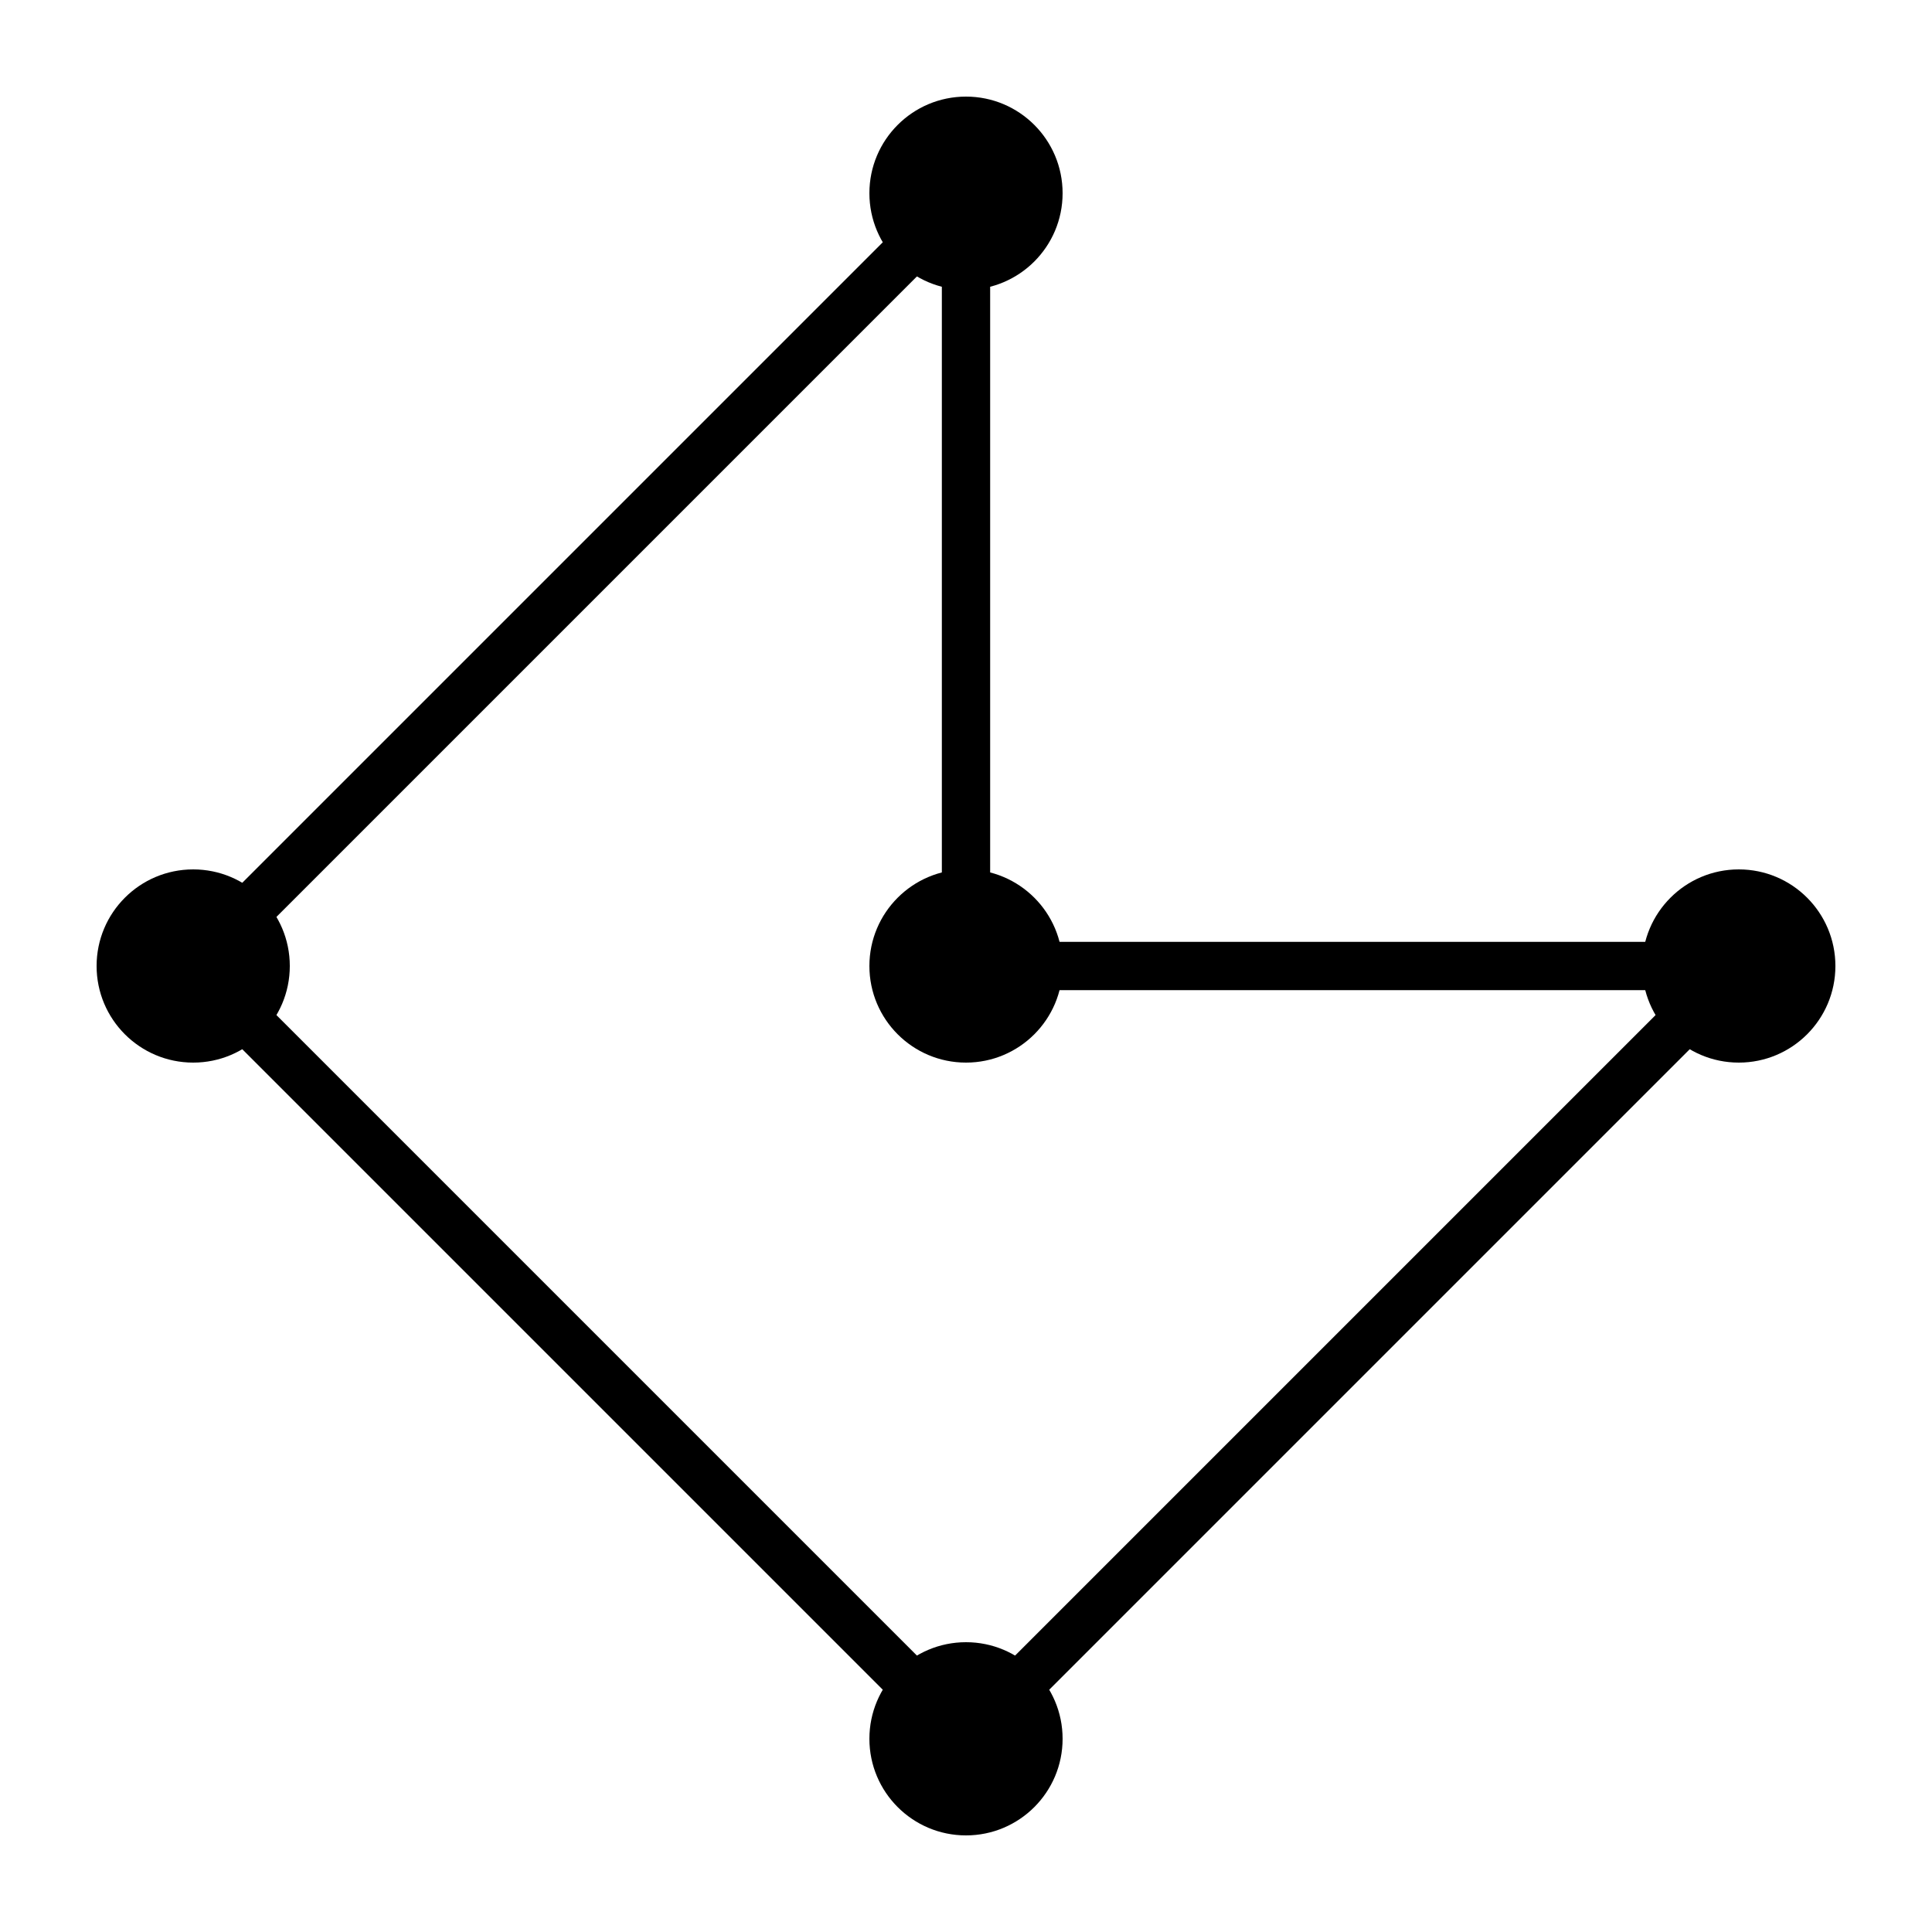
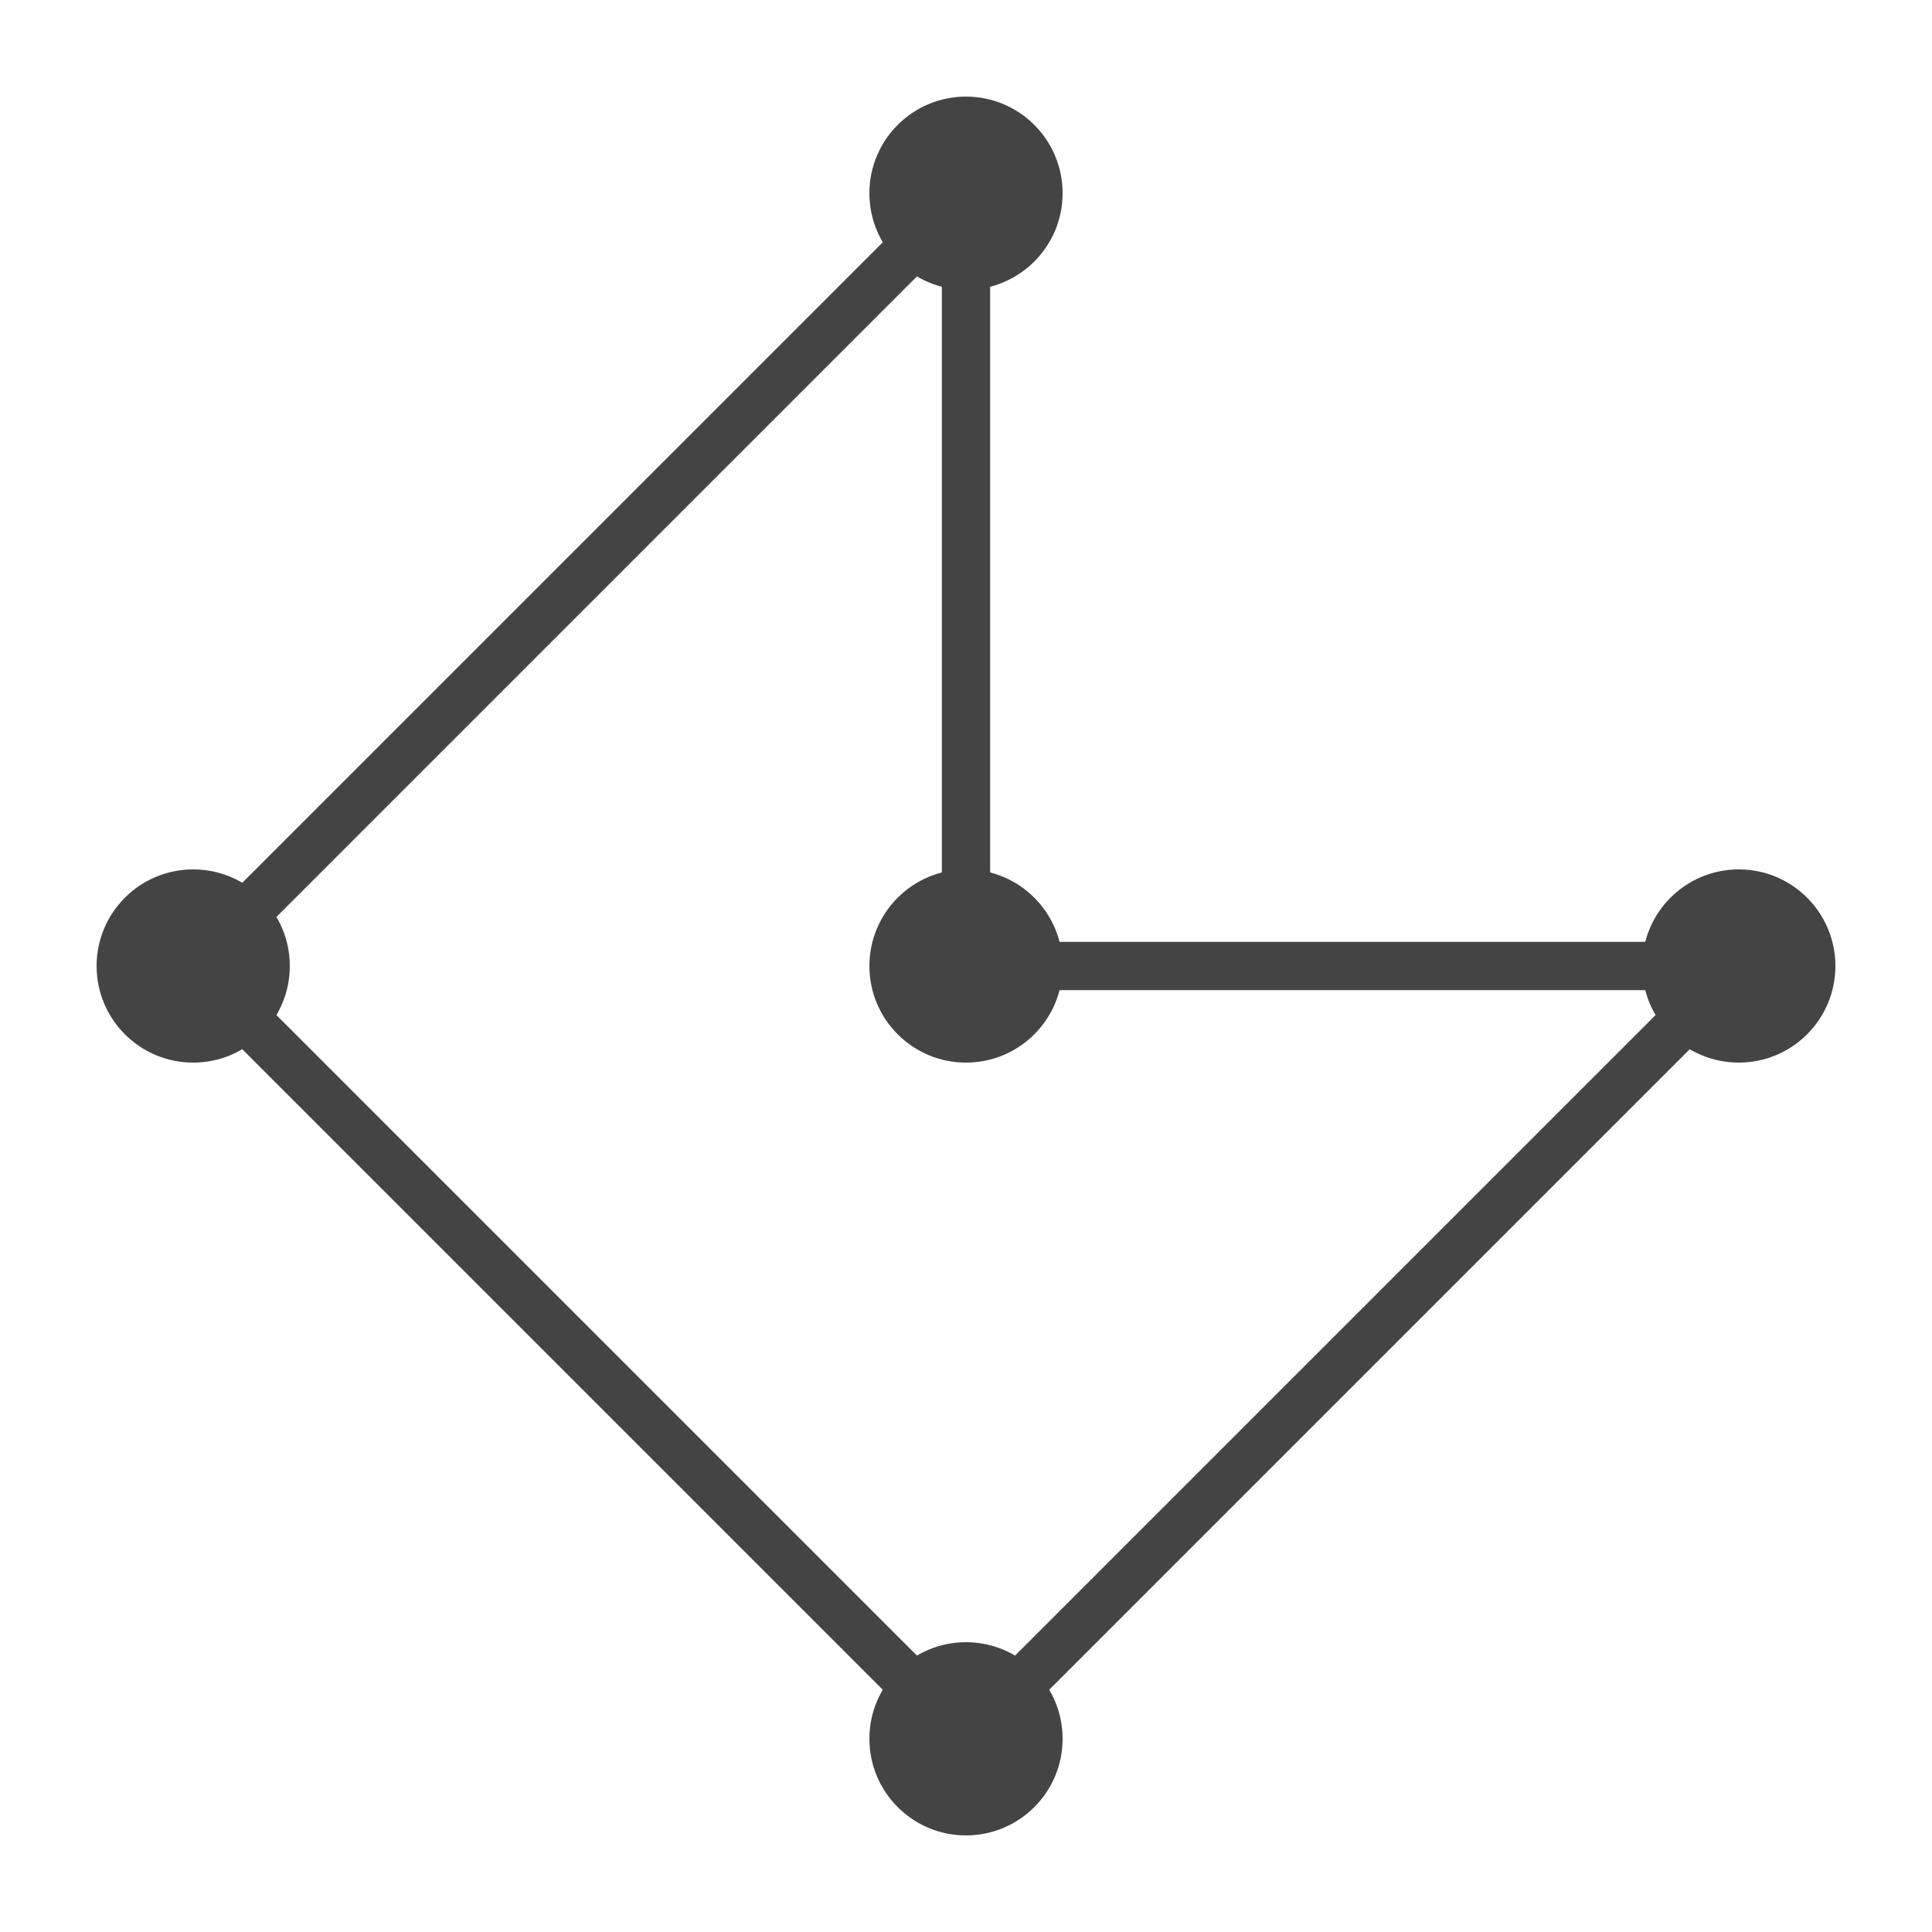
<svg xmlns="http://www.w3.org/2000/svg" version="1.1" baseProfile="full" width="256px" height="256px" viewBox="0 0 1 1">
-   <circle cx="0.1" cy="0.5" r="0.05" stroke="black" stroke-width="0" fill="black" />
-   <circle cx="0.5" cy="0.1" r="0.05" stroke="black" stroke-width="0" fill="black" />
-   <circle cx="0.5" cy="0.5" r="0.05" stroke="black" stroke-width="0" fill="black" />
-   <circle cx="0.9" cy="0.5" r="0.05" stroke="black" stroke-width="0" fill="black" />
-   <circle cx="0.5" cy="0.9" r="0.05" stroke="black" stroke-width="0" fill="black" />
-   <line x1="0.1" x2="0.5" y1="0.5" y2="0.1" stroke="black" stroke-width="0.025" />
-   <line x1="0.5" x2="0.5" y1="0.1" y2="0.5" stroke="black" stroke-width="0.025" />
-   <line x1="0.5" x2="0.9" y1="0.5" y2="0.5" stroke="black" stroke-width="0.025" />
-   <line x1="0.9" x2="0.5" y1="0.5" y2="0.9" stroke="black" stroke-width="0.025" />
-   <line x1="0.5" x2="0.1" y1="0.9" y2="0.5" stroke="black" stroke-width="0.025" />
+   <circle cx="0.1" cy="0.5" r="0.05" stroke="#444" stroke-width="0" fill="#444" />
+   <circle cx="0.5" cy="0.1" r="0.05" stroke="#444" stroke-width="0" fill="#444" />
+   <circle cx="0.5" cy="0.5" r="0.05" stroke="#444" stroke-width="0" fill="#444" />
+   <circle cx="0.9" cy="0.5" r="0.05" stroke="#444" stroke-width="0" fill="#444" />
+   <circle cx="0.5" cy="0.9" r="0.05" stroke="#444" stroke-width="0" fill="#444" />
+   <line x1="0.1" x2="0.5" y1="0.5" y2="0.1" stroke="#444" stroke-width="0.025" />
+   <line x1="0.5" x2="0.5" y1="0.1" y2="0.5" stroke="#444" stroke-width="0.025" />
+   <line x1="0.5" x2="0.9" y1="0.5" y2="0.5" stroke="#444" stroke-width="0.025" />
+   <line x1="0.9" x2="0.5" y1="0.5" y2="0.9" stroke="#444" stroke-width="0.025" />
+   <line x1="0.5" x2="0.1" y1="0.9" y2="0.5" stroke="#444" stroke-width="0.025" />
</svg>
